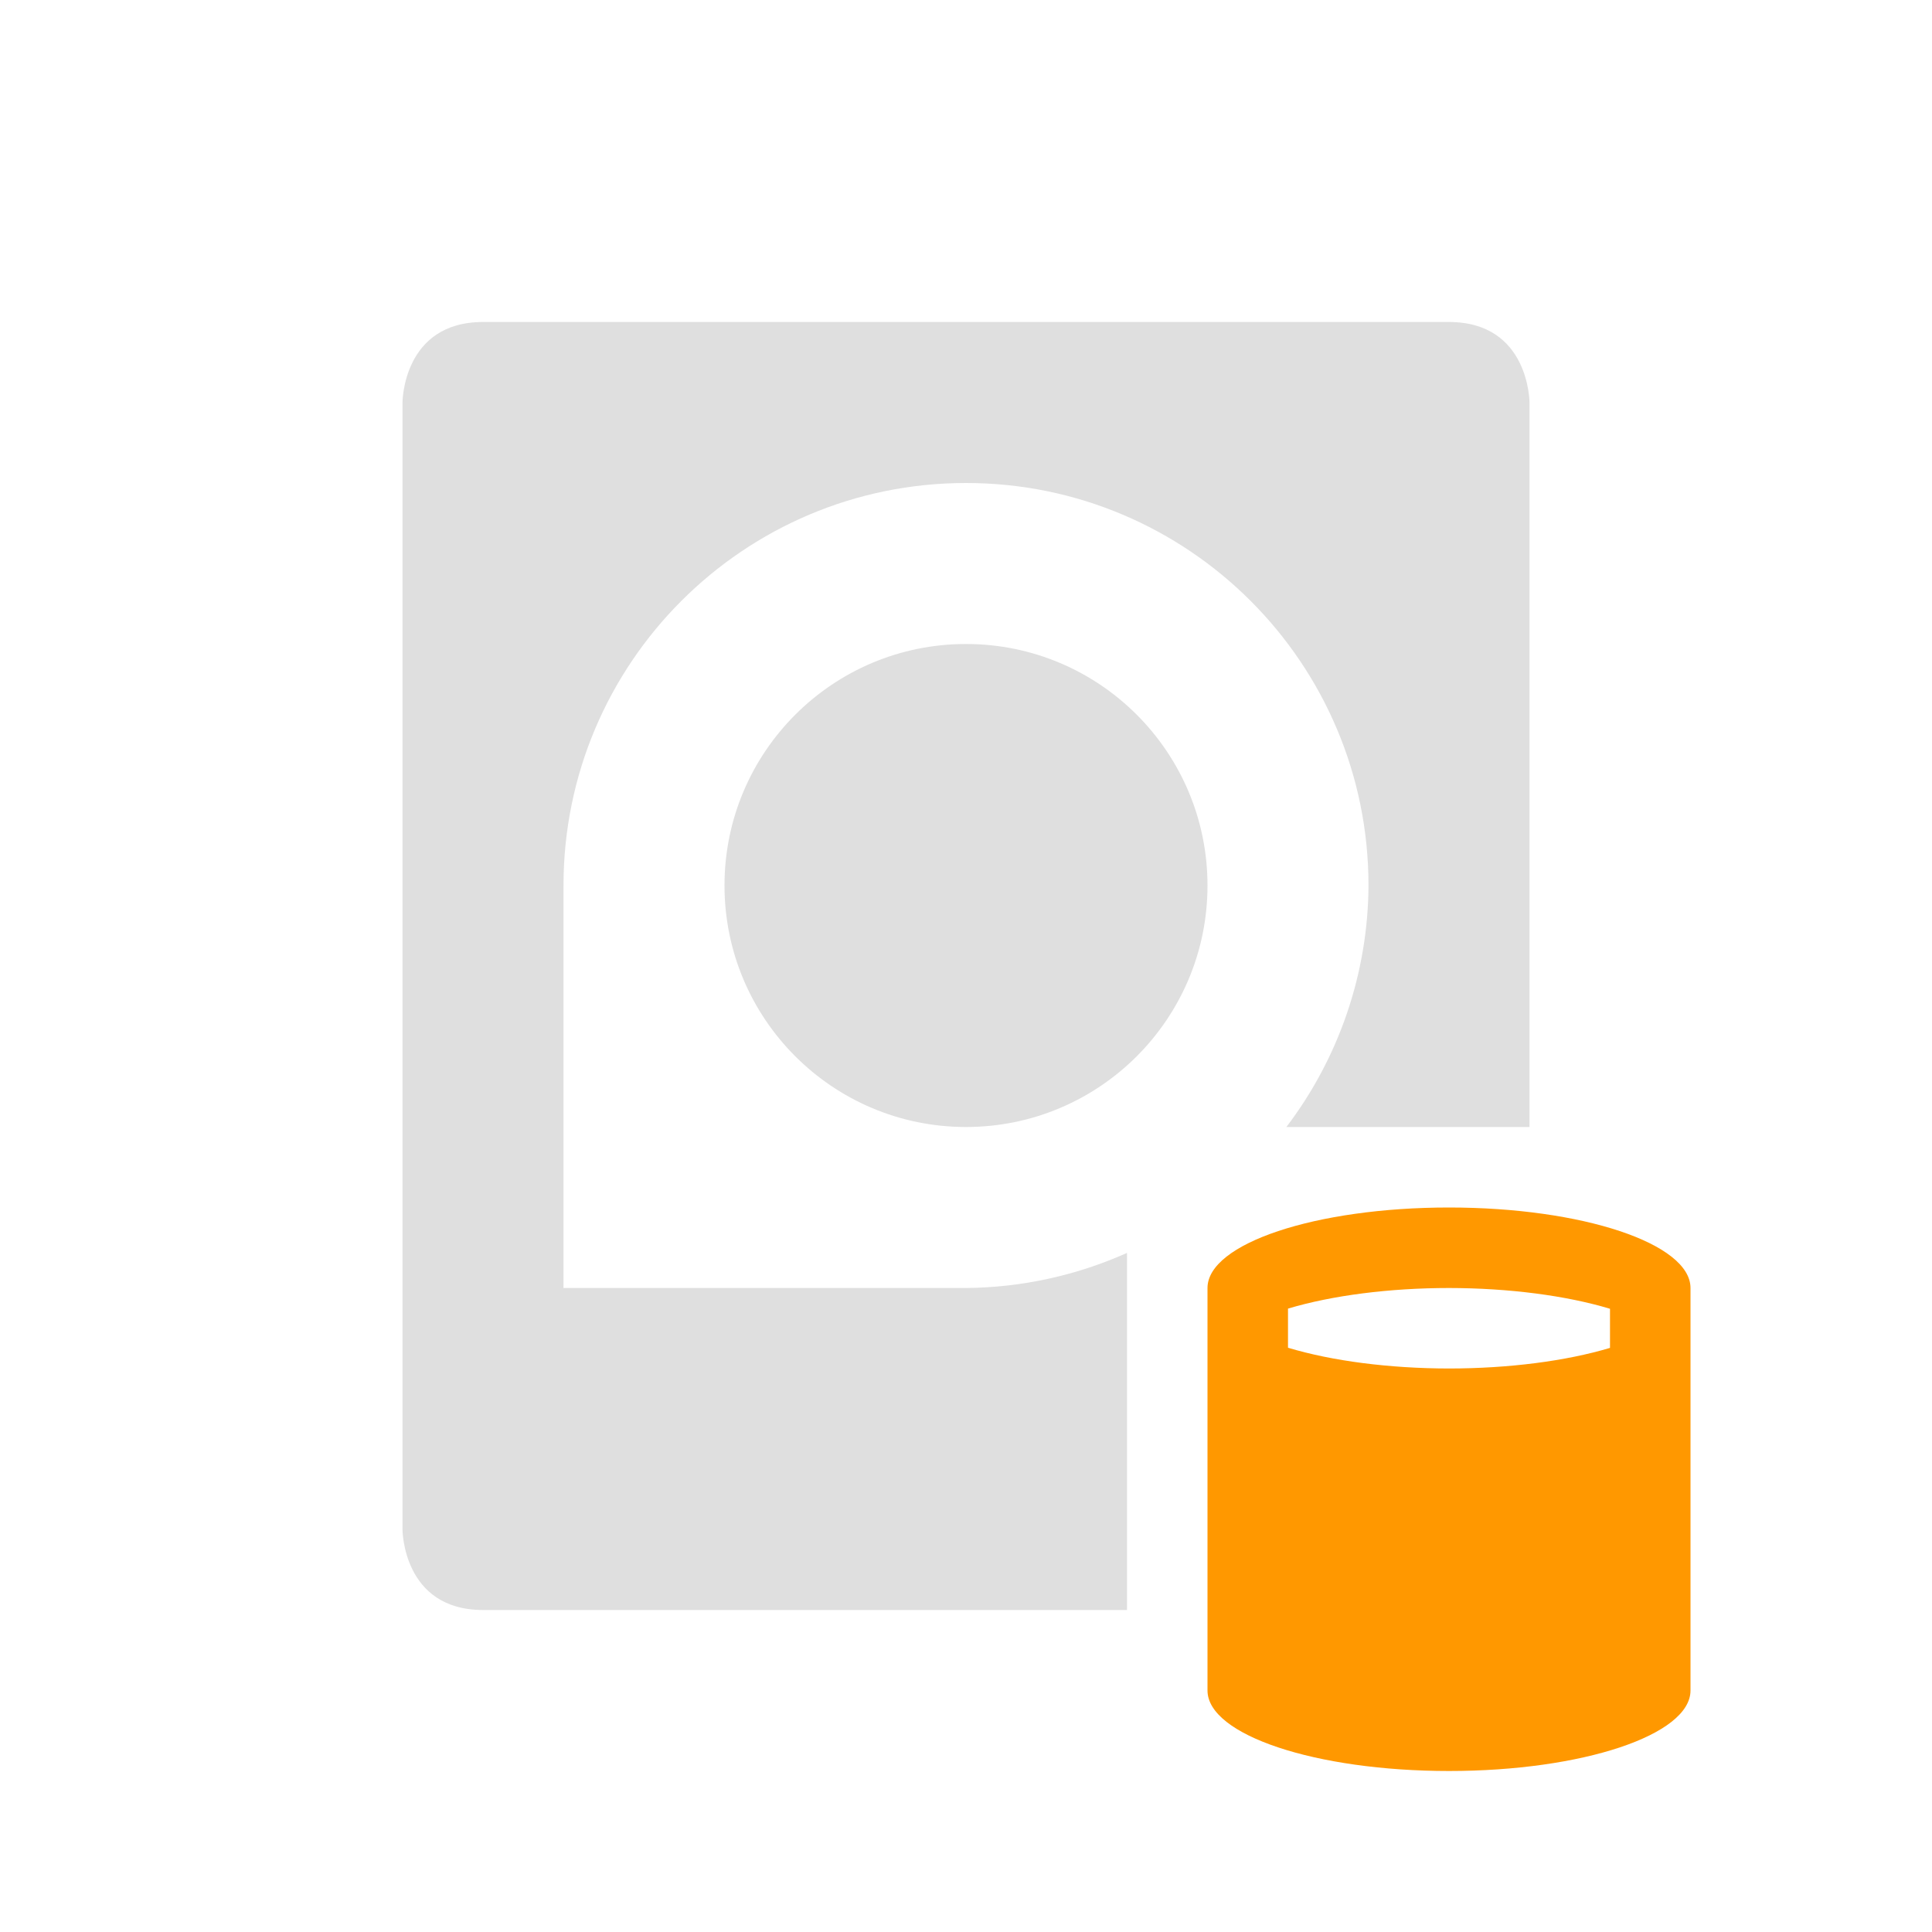
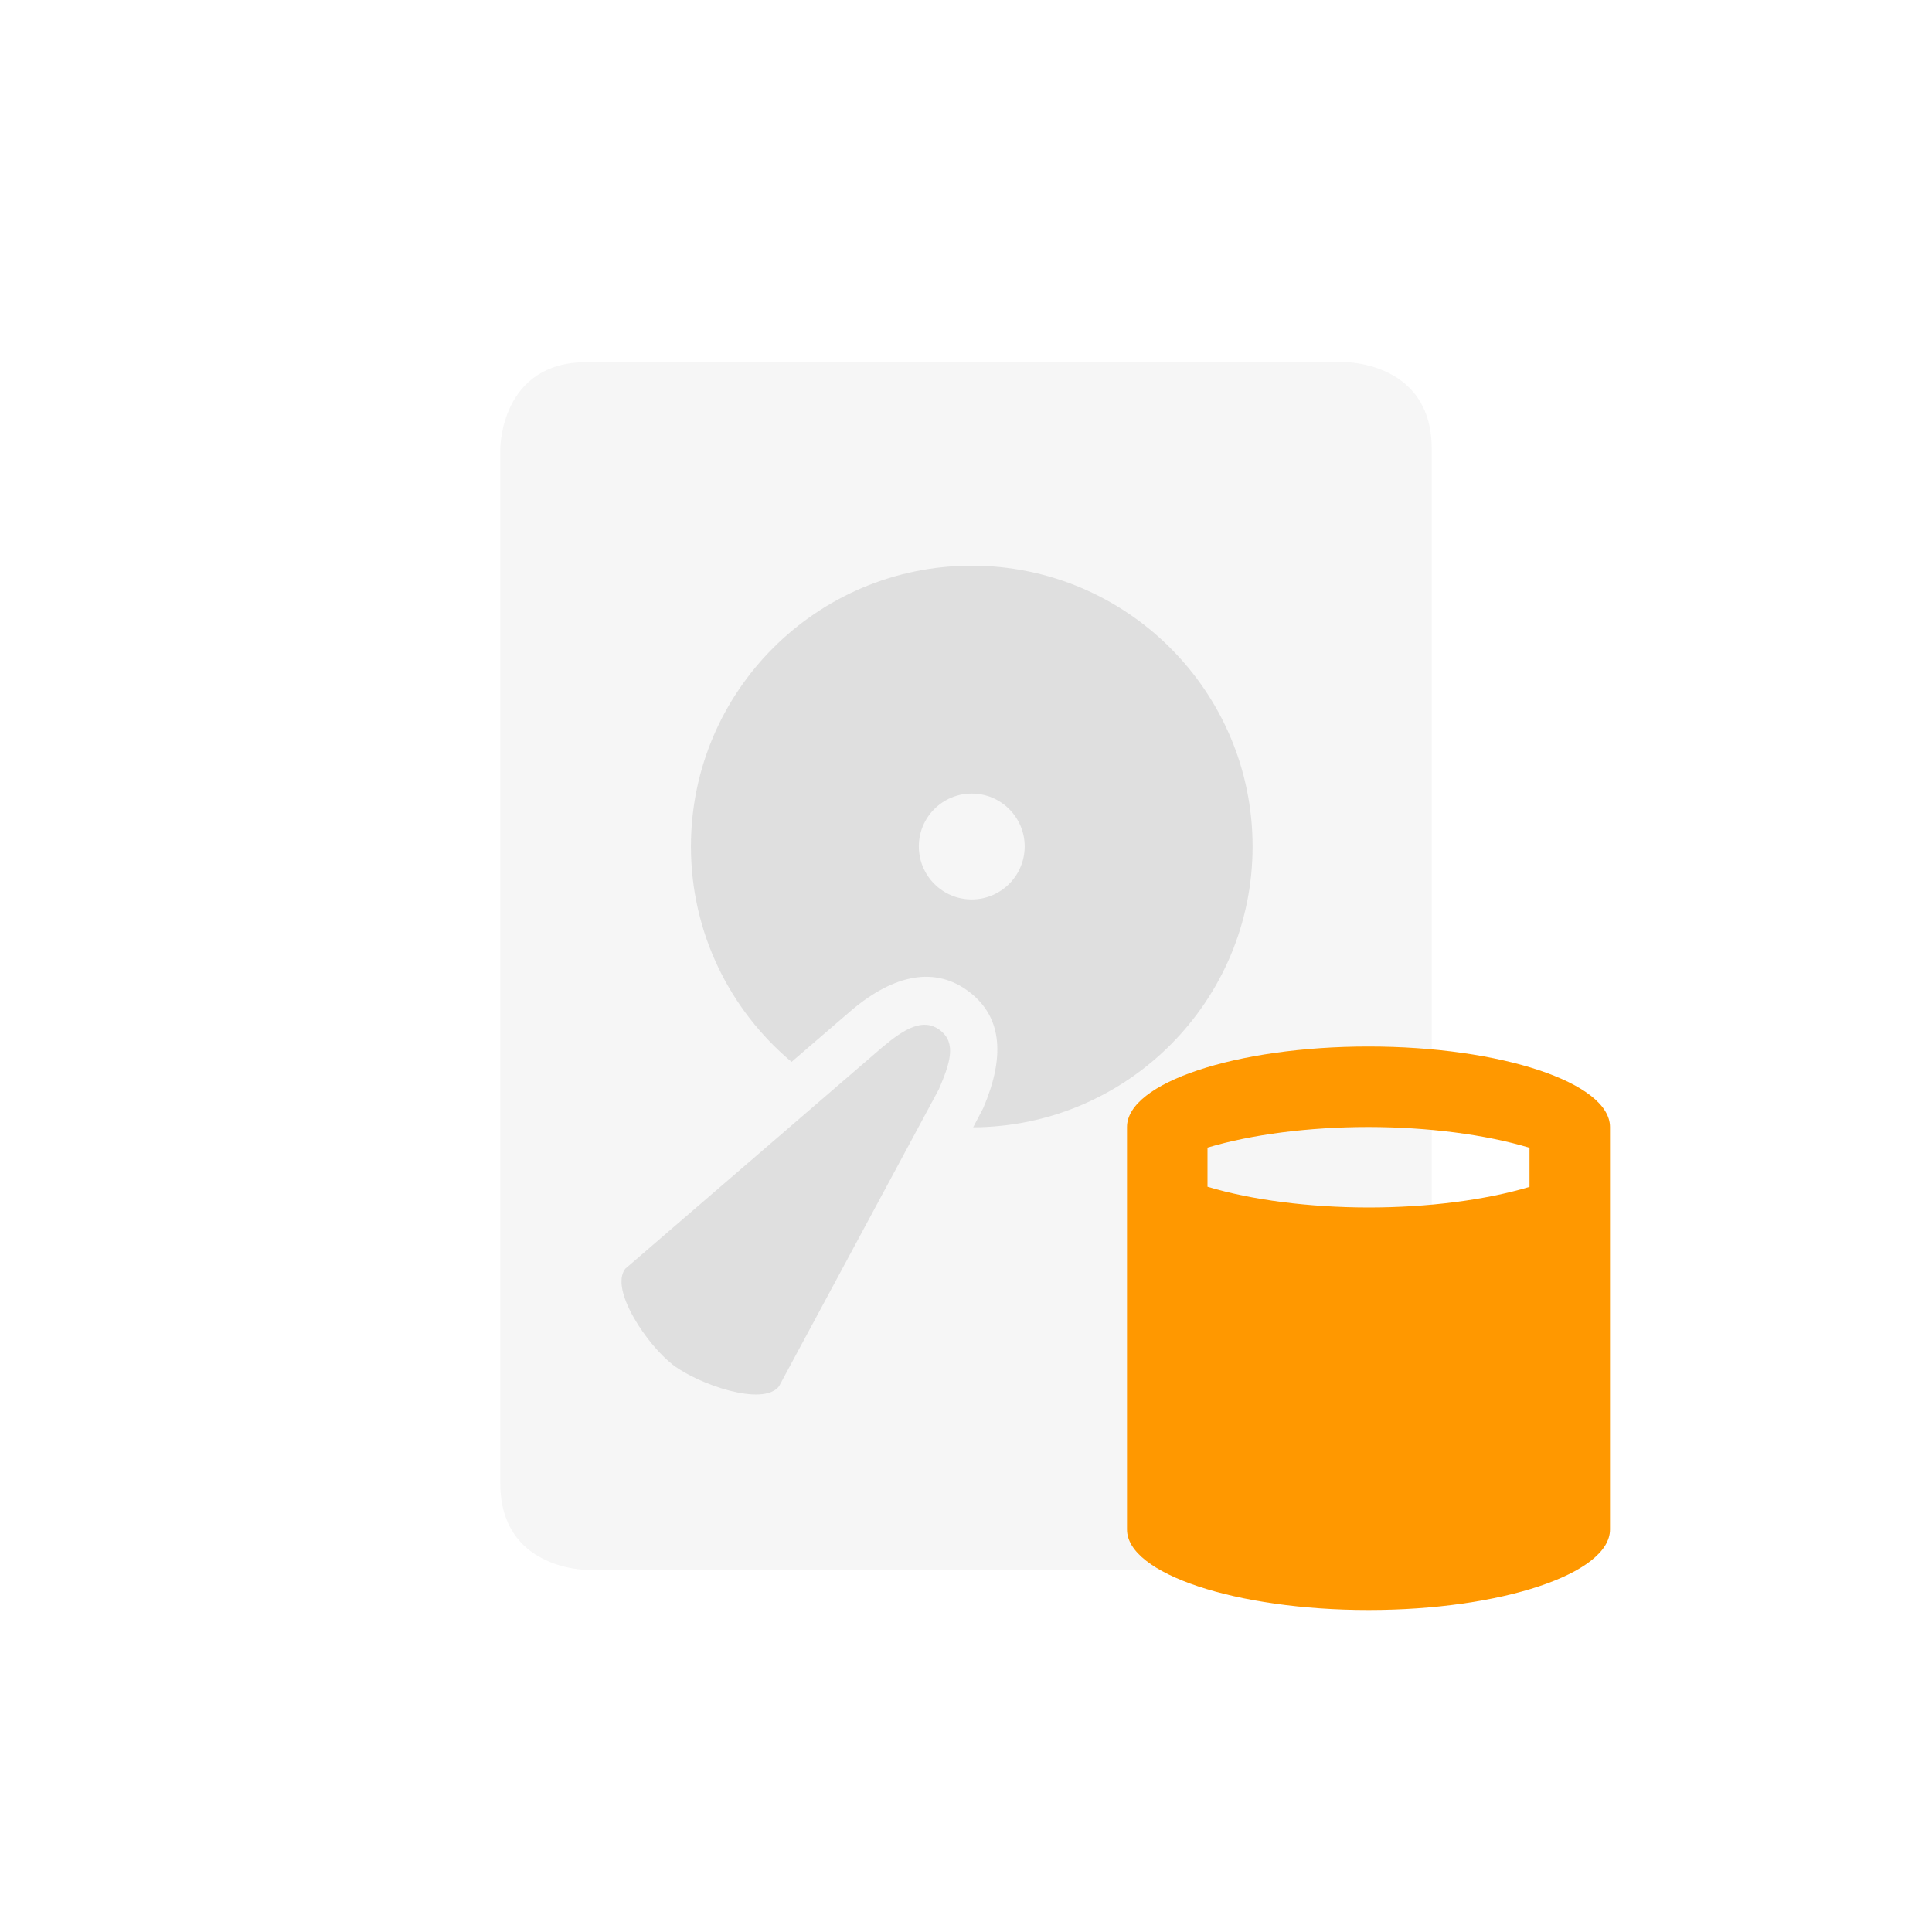
- <svg xmlns="http://www.w3.org/2000/svg" width="24" height="24" version="1.1">
+ <svg xmlns="http://www.w3.org/2000/svg" style="clip-rule:evenodd;fill-rule:evenodd;stroke-linejoin:round;stroke-miterlimit:2" version="1.1" viewBox="-4 -4 24 24">
  <defs>
    <style id="current-color-scheme" type="text/css">
   .ColorScheme-Text { color:#dfdfdf; } .ColorScheme-Highlight { color:#4285f4; } .ColorScheme-NeutralText { color:#ff9800; } .ColorScheme-PositiveText { color:#4caf50; } .ColorScheme-NegativeText { color:#f44336; }
  </style>
  </defs>
-   <g transform="translate(1,1)">
-     <path style="fill:currentColor" class="ColorScheme-Text" d="M 5,3 C 4,3 4,4 4,4 V 18 C 4,18 4,19 5,19 H 13 V 14.564 A 5,5 0 0 1 11,15 H 6 V 10 A 5,5 0 0 1 11,5 5,5 0 0 1 16,10 5,5 0 0 1 14.98,13 H 18 V 4 C 18,4 18,3 17,3 Z M 11,7 A 3,3 0 0 0 8,10 3,3 0 0 0 11,13 3,3 0 0 0 14,10 3,3 0 0 0 11,7 Z" />
-     <path style="fill:currentColor" class="ColorScheme-NeutralText" d="M 17,14 A 3,1 0 0 0 14,15 V 20 A 3,1 0 0 0 17,21 3,1 0 0 0 20,20 V 15 A 3,1 0 0 0 17,14 Z M 17,15 A 3,1 0 0 1 19,15.258 V 15.744 A 3,1 0 0 1 17,16 3,1 0 0 1 15,15.742 V 15.256 A 3,1 0 0 1 17,15 Z" />
-   </g>
+   <path style="fill-opacity:.3;fill:currentColor;" class="ColorScheme-Text" d="m3.286 0.499c-1.071 0-1.071 1.072-1.071 1.072v12.858c0 1.072 1.071 1.072 1.071 1.072h9.428c1.071 0 1.071-1.072 1.071-1.072v-12.858c0-1.072-1.071-1.072-1.071-1.072h-9.428z" />
+   <path style="fill:currentColor;" class="ColorScheme-Text" d="m5.833 9.191c-0.764-0.641-1.25-1.602-1.25-2.676 0-1.926 1.562-3.488 3.488-3.488s3.489 1.562 3.489 3.488c0 1.92-1.554 3.479-3.471 3.489l0.126-0.241c0.265-0.62 0.244-1.122-0.174-1.441-0.421-0.322-0.928-0.219-1.452 0.218l-0.756 0.651zm2.238-3.333c-0.363 0-0.657 0.294-0.657 0.657s0.294 0.658 0.657 0.658 0.658-0.295 0.658-0.658-0.295-0.657-0.658-0.657zm-0.407 3.671-1.986 3.691c-0.196 0.258-0.998-0.021-1.317-0.264-0.319-0.244-0.791-0.937-0.594-1.195l3.204-2.761c0.263-0.218 0.497-0.362 0.707-0.202 0.21 0.161 0.119 0.418-0.014 0.731z" />
+   <path style="fill-rule:nonzero;fill:currentColor;" class="ColorScheme-NeutralText" d="m13 9c-1.646 0-3 0.451-3 1v5c0 0.549 1.354 1 3 1s3-0.451 3-1v-5c0-0.549-1.354-1-3-1zm0 1c0.739 1e-3 1.452 0.093 2 0.258v0.486c-0.549 0.164-1.262 0.256-2 0.256-0.739-1e-3 -1.452-0.093-2-0.258v-0.486c0.549-0.164 1.262-0.256 2-0.256z" />
</svg>
